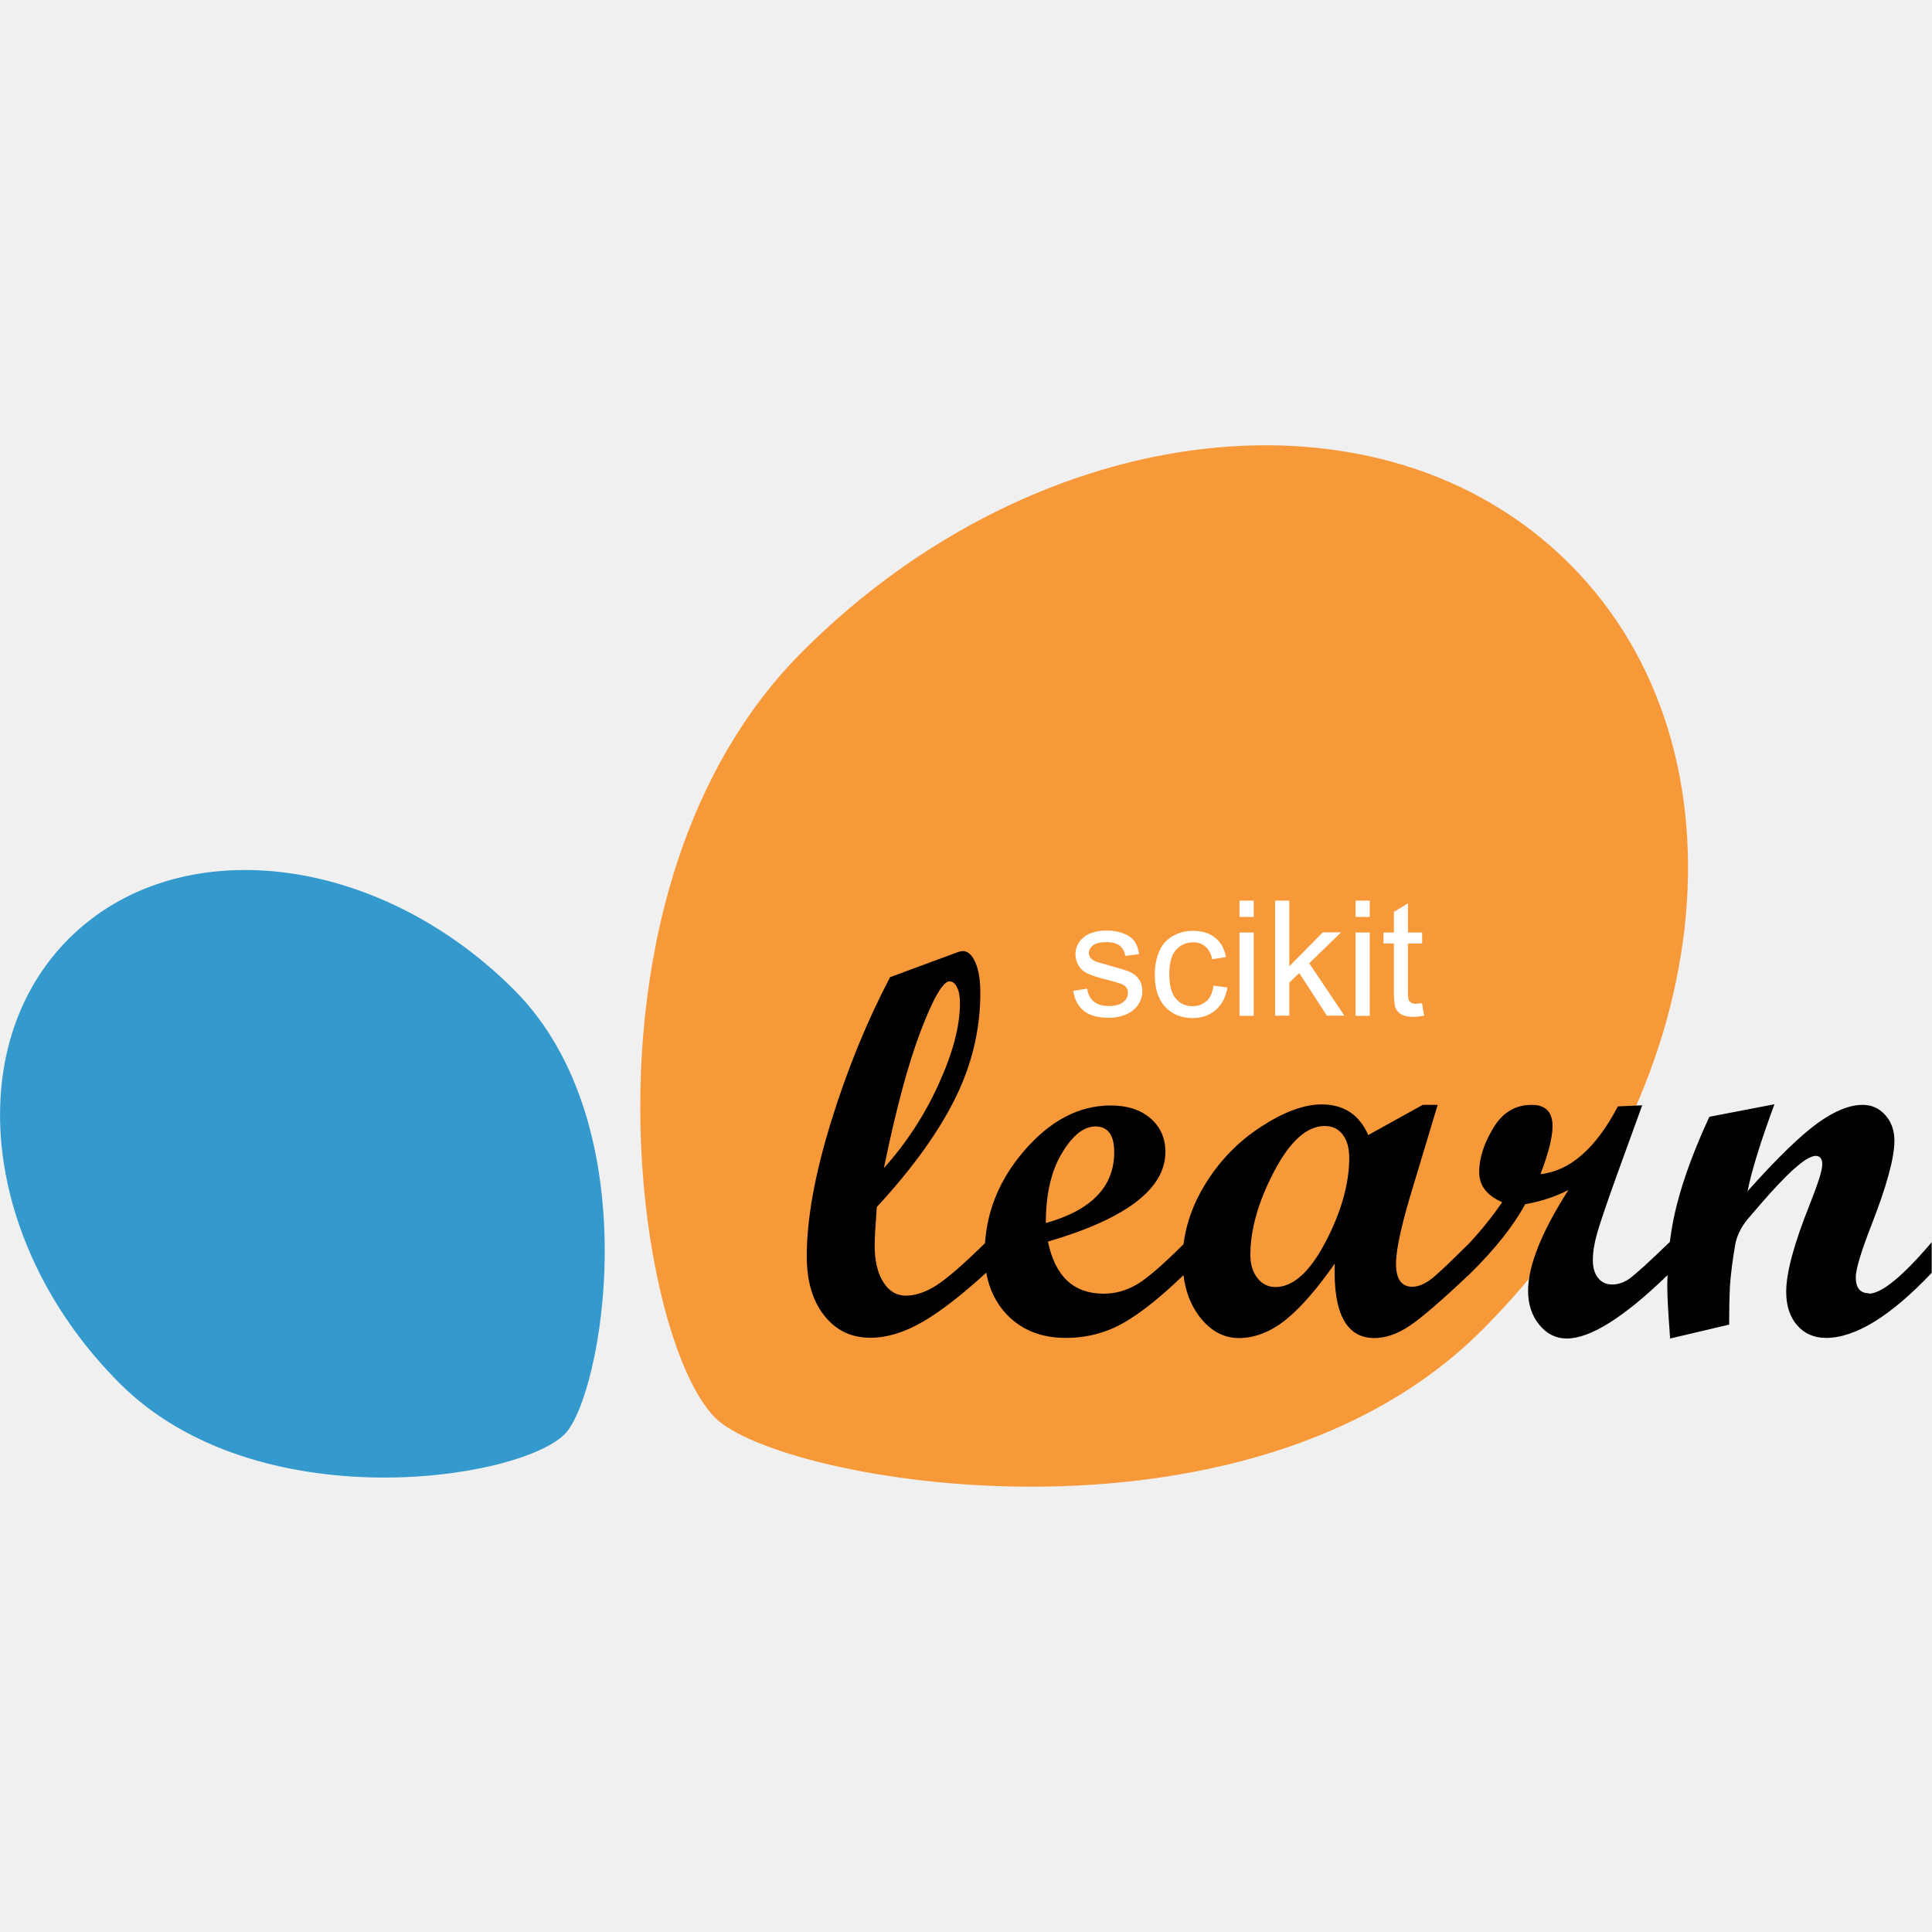
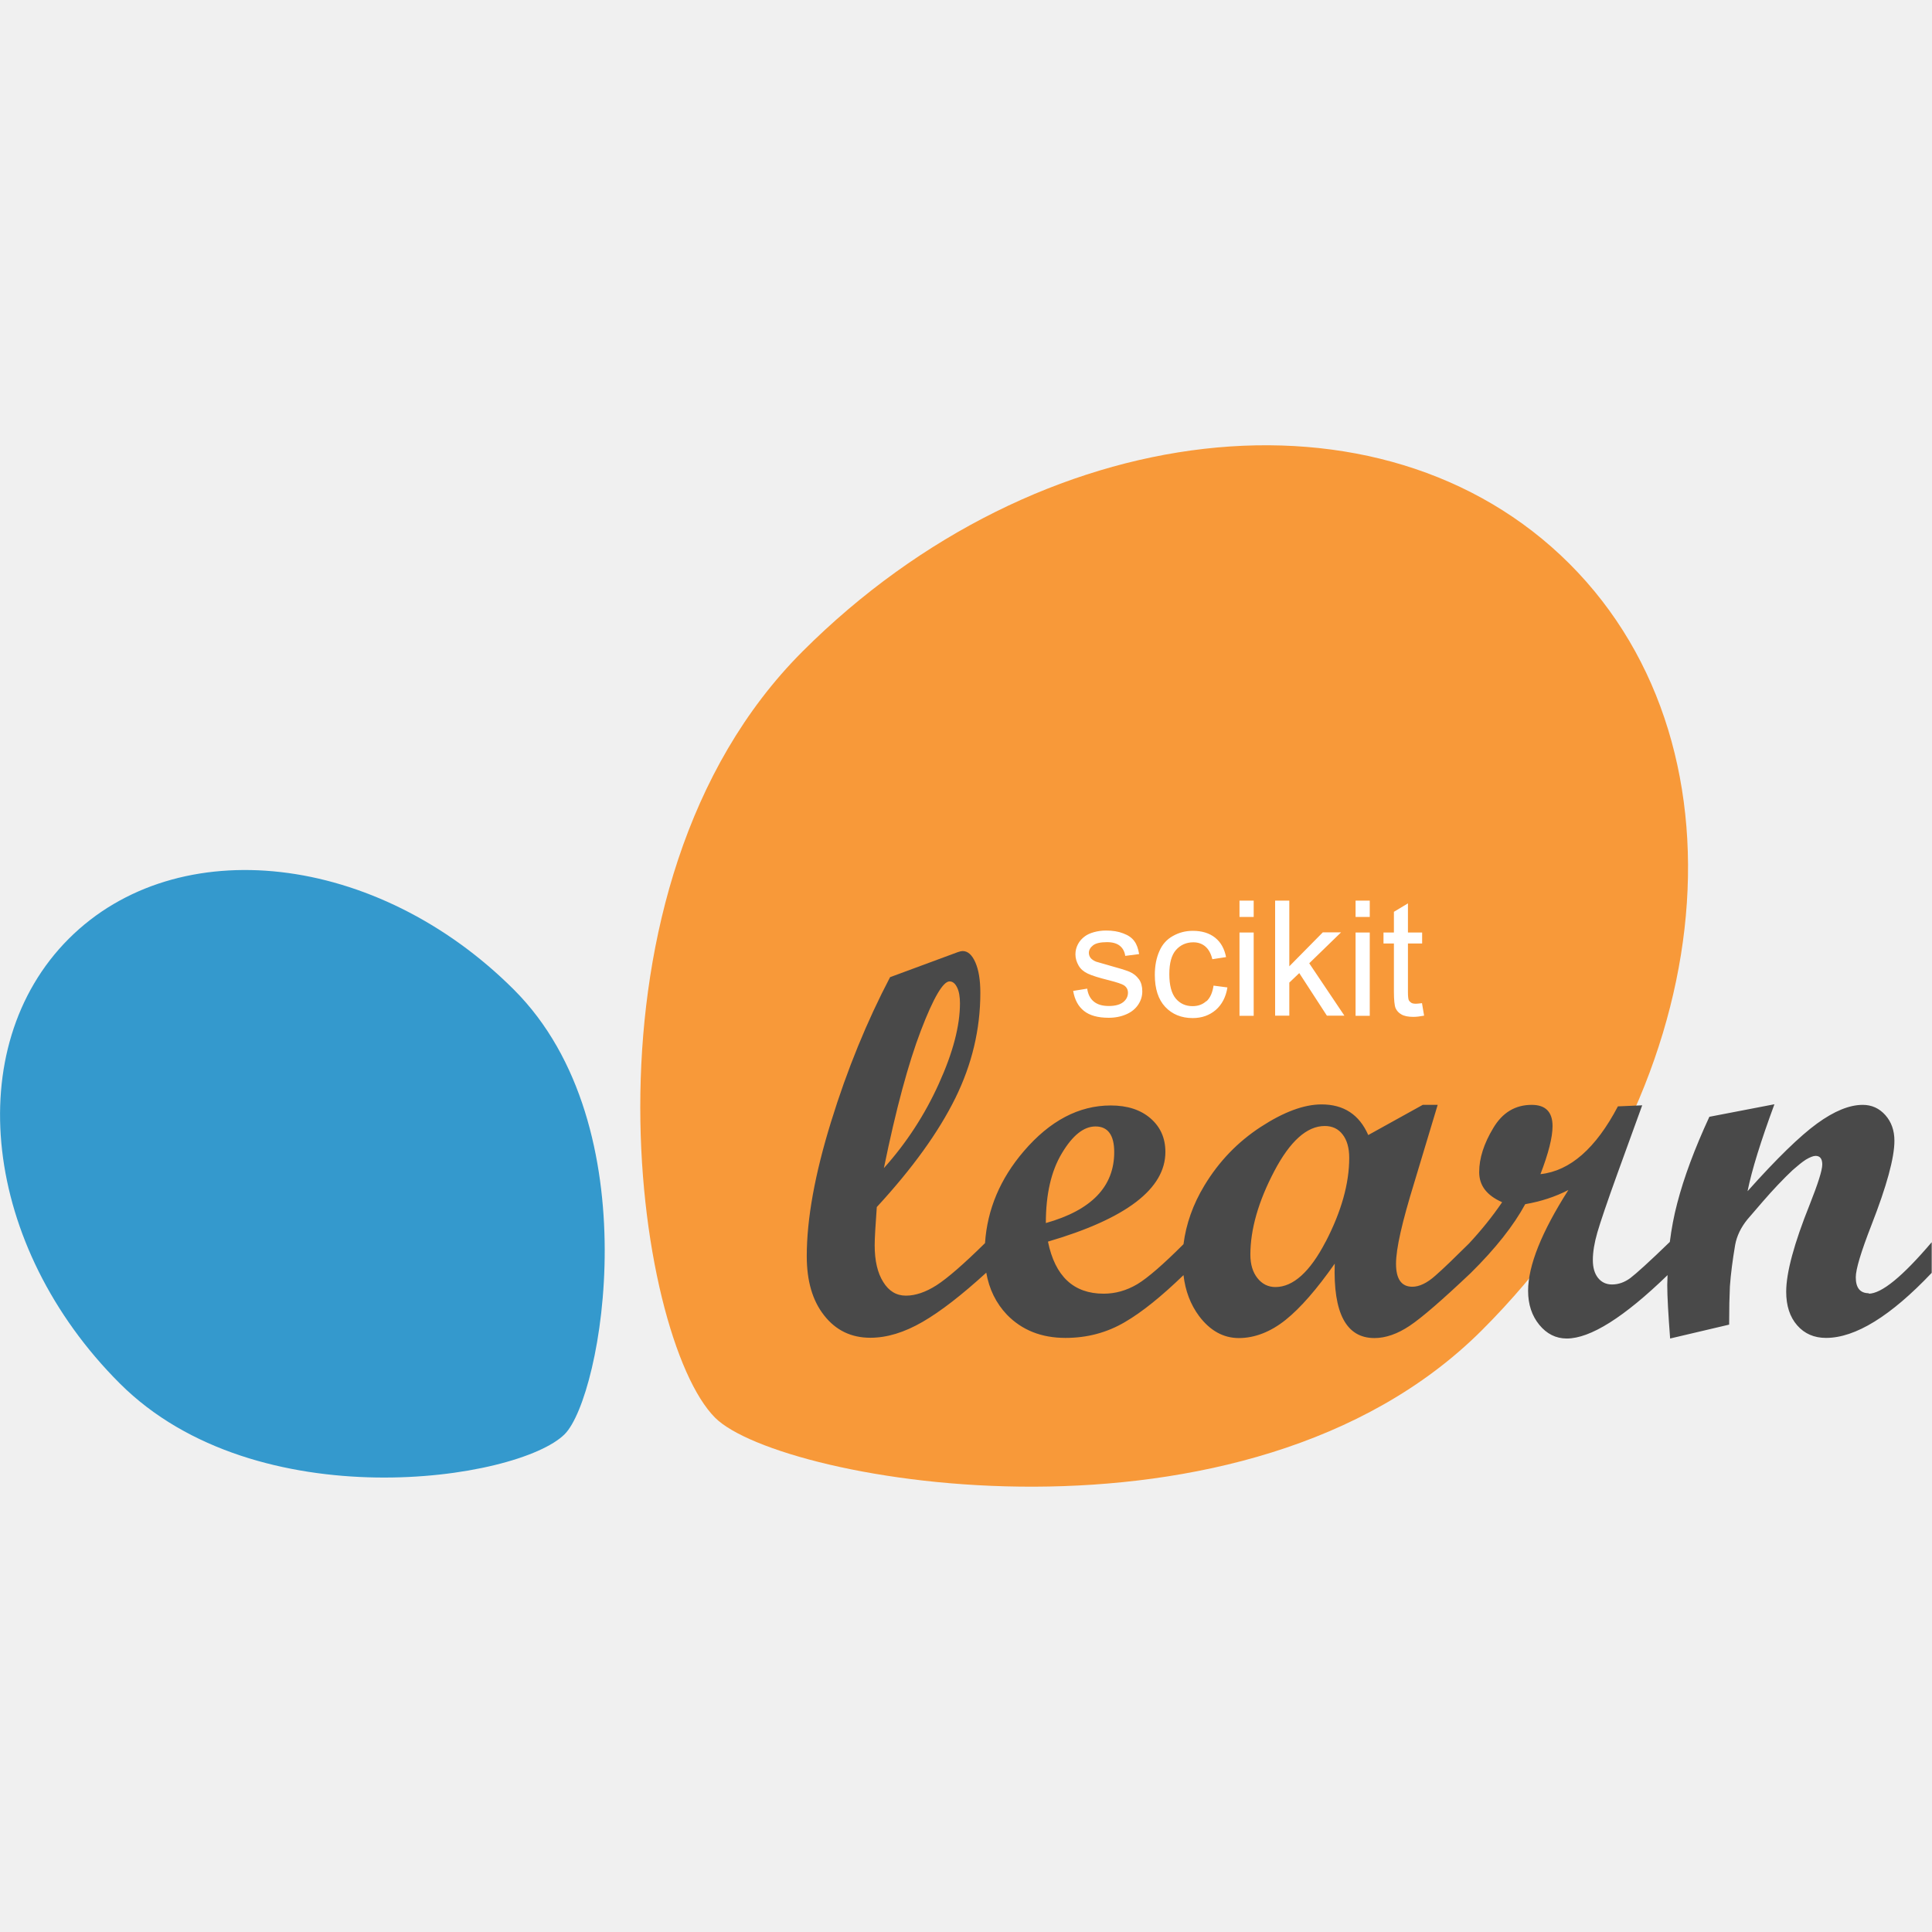
<svg xmlns="http://www.w3.org/2000/svg" viewBox="0 0 128 128">
  <path fill="#f89939" d="M98.18 88.13c15.63-15.62 18.23-38.36 5.8-50.78-12.43-12.42-35.17-9.82-50.8 5.8-15.63 15.62-11.11 45.48-5.8 50.78 4.29 4.29 35.17 9.82 50.8-5.8Z" />
  <path fill="#3499cd" d="M34.04 65.56c-9.07-9.06-22.27-10.57-29.48-3.37-7.21 7.21-5.7 20.4 3.37 29.46 9.07 9.07 26.4 6.44 29.48 3.37 2.49-2.49 5.71-20.4-3.37-29.46Z" />
-   <path fill="#010101" d="M123.82 85.68c-.58 0-.87-.35-.87-1.06 0-.53.35-1.69 1.04-3.46 1.01-2.59 1.52-4.45 1.52-5.58 0-.68-.2-1.25-.6-1.7-.4-.45-.9-.68-1.5-.68-.88 0-1.89.41-3.03 1.24-1.14.83-2.67 2.32-4.6 4.48.28-1.4.88-3.32 1.78-5.76l-4.31.83c-.98 2.12-1.69 4.03-2.13 5.73-.22.83-.38 1.69-.49 2.56-1.35 1.31-2.23 2.1-2.61 2.39-.39.29-.8.43-1.22.43-.39 0-.7-.15-.93-.44-.23-.29-.34-.69-.34-1.18 0-.53.1-1.14.3-1.83s.64-1.99 1.33-3.9l1.64-4.52-1.61.07c-1.46 2.78-3.17 4.28-5.13 4.49.53-1.38.8-2.44.8-3.18 0-.94-.46-1.41-1.38-1.41-1.09 0-1.94.51-2.55 1.54-.62 1.03-.93 2-.93 2.91s.51 1.55 1.52 2c-.66.97-1.4 1.88-2.2 2.74-.95.94-1.69 1.66-2.23 2.13-.55.49-1.06.73-1.52.73-.72 0-1.08-.51-1.08-1.52s.4-2.75 1.2-5.35l1.56-5.18h-.99l-3.61 2c-.59-1.35-1.62-2.03-3.09-2.03-1.17 0-2.51.5-4.03 1.49-1.52.99-2.77 2.28-3.74 3.89-.75 1.24-1.21 2.54-1.38 3.88-1.36 1.36-2.38 2.24-3.06 2.65-.71.42-1.45.63-2.23.63-1.99 0-3.22-1.15-3.69-3.45 5.19-1.52 7.78-3.5 7.78-5.94 0-.92-.33-1.66-.99-2.23-.66-.57-1.54-.85-2.63-.85-2.11 0-4.03 1.01-5.76 3.03-1.57 1.83-2.42 3.86-2.57 6.09-1.43 1.41-2.51 2.34-3.21 2.79-.72.46-1.4.69-2.03.69s-1.13-.3-1.5-.9c-.38-.6-.57-1.41-.57-2.44 0-.46.05-1.3.14-2.53 2.36-2.56 4.09-4.96 5.2-7.21 1.11-2.25 1.66-4.58 1.66-6.98 0-.85-.11-1.52-.33-2.02-.22-.5-.5-.75-.84-.75-.07 0-.18.02-.32.07l-4.49 1.66c-1.53 2.92-2.84 6.11-3.91 9.58-1.07 3.46-1.61 6.43-1.61 8.9 0 1.65.38 2.96 1.16 3.94.77.98 1.79 1.47 3.05 1.47 1.1 0 2.25-.35 3.46-1.05 1.21-.7 2.61-1.79 4.22-3.26s0-.02 0-.02c.19 1.11.65 2.04 1.37 2.8.99 1.02 2.28 1.54 3.88 1.54 1.44 0 2.75-.35 3.94-1.05 1.15-.67 2.44-1.72 3.88-3.11.12 1.04.46 1.94 1.03 2.71.73.97 1.61 1.46 2.64 1.46s2.09-.4 3.09-1.2c1-.8 2.08-2.05 3.26-3.73-.11 3.29.77 4.93 2.63 4.93.74 0 1.52-.27 2.33-.81s2.16-1.71 4.05-3.5c1.64-1.62 2.84-3.14 3.61-4.56 1.04-.18 1.99-.49 2.86-.94-1.78 2.79-2.67 5.02-2.67 6.68 0 .9.25 1.65.74 2.25.49.6 1.1.91 1.82.91 1.57 0 3.8-1.41 6.68-4.2 0 .22-.02.43-.02.65 0 .78.07 1.96.19 3.55l3.91-.92c0-1.06.02-1.9.05-2.53.06-.84.18-1.76.35-2.76.11-.59.38-1.15.81-1.68l.99-1.15c.36-.42.71-.8 1.02-1.13.37-.39.7-.72.99-.99.33-.29.62-.53.87-.69.27-.16.49-.25.65-.25.29 0 .44.19.44.57s-.28 1.26-.83 2.65c-1.04 2.59-1.56 4.52-1.56 5.78 0 .93.24 1.67.73 2.23.48.55 1.12.83 1.91.83 1.94 0 4.28-1.44 7-4.31V82.3c-1.93 2.27-3.32 3.41-4.18 3.41Zm-65.26-8.29c.8-3.91 1.62-6.94 2.45-9.11.83-2.17 1.47-3.26 1.9-3.26.2 0 .37.13.5.4.13.26.19.62.19 1.05 0 1.49-.46 3.26-1.4 5.33-.93 2.06-2.15 3.93-3.64 5.59Zm11.79-.98c.71-1.19 1.45-1.78 2.23-1.78.82 0 1.24.57 1.24 1.7 0 2.29-1.51 3.85-4.53 4.7 0-1.9.35-3.44 1.06-4.62Zm17.48 5.85c-1.04 2.01-2.16 3.01-3.33 3.01-.48 0-.88-.2-1.19-.59-.31-.39-.47-.91-.47-1.55 0-1.68.53-3.53 1.58-5.53 1.05-2 2.17-3 3.35-3 .49 0 .89.18 1.18.56.29.37.44.89.44 1.55 0 1.7-.52 3.55-1.56 5.56Z" />
+   <path fill="#494949" d="M123.82 85.68c-.58 0-.87-.35-.87-1.06 0-.53.35-1.69 1.04-3.46 1.01-2.59 1.52-4.45 1.52-5.58 0-.68-.2-1.25-.6-1.7-.4-.45-.9-.68-1.5-.68-.88 0-1.89.41-3.03 1.24-1.14.83-2.67 2.32-4.6 4.48.28-1.4.88-3.32 1.78-5.76l-4.31.83c-.98 2.12-1.69 4.03-2.13 5.73-.22.83-.38 1.69-.49 2.56-1.35 1.31-2.23 2.1-2.61 2.39-.39.29-.8.43-1.22.43-.39 0-.7-.15-.93-.44-.23-.29-.34-.69-.34-1.18 0-.53.1-1.14.3-1.83s.64-1.99 1.33-3.9l1.64-4.52-1.61.07c-1.46 2.78-3.17 4.28-5.13 4.49.53-1.38.8-2.44.8-3.18 0-.94-.46-1.41-1.38-1.41-1.09 0-1.94.51-2.55 1.54-.62 1.03-.93 2-.93 2.91s.51 1.55 1.52 2c-.66.97-1.4 1.88-2.2 2.74-.95.94-1.69 1.66-2.23 2.13-.55.49-1.06.73-1.52.73-.72 0-1.08-.51-1.08-1.52s.4-2.75 1.2-5.35l1.56-5.18h-.99l-3.61 2c-.59-1.35-1.62-2.03-3.09-2.03-1.17 0-2.51.5-4.03 1.49-1.52.99-2.77 2.28-3.74 3.89-.75 1.24-1.21 2.54-1.38 3.88-1.36 1.36-2.38 2.24-3.06 2.65-.71.42-1.45.63-2.23.63-1.99 0-3.22-1.15-3.69-3.45 5.19-1.52 7.78-3.5 7.78-5.94 0-.92-.33-1.66-.99-2.23-.66-.57-1.54-.85-2.63-.85-2.11 0-4.03 1.01-5.76 3.03-1.57 1.83-2.42 3.86-2.57 6.09-1.43 1.41-2.51 2.34-3.21 2.79-.72.46-1.4.69-2.03.69s-1.13-.3-1.5-.9c-.38-.6-.57-1.41-.57-2.44 0-.46.05-1.3.14-2.53 2.36-2.56 4.09-4.96 5.2-7.21 1.11-2.25 1.66-4.58 1.66-6.98 0-.85-.11-1.52-.33-2.02-.22-.5-.5-.75-.84-.75-.07 0-.18.02-.32.07l-4.49 1.66c-1.53 2.92-2.84 6.11-3.91 9.58-1.07 3.46-1.61 6.43-1.61 8.9 0 1.65.38 2.96 1.16 3.94.77.98 1.79 1.47 3.05 1.47 1.1 0 2.25-.35 3.46-1.05 1.21-.7 2.61-1.79 4.22-3.26s0-.02 0-.02c.19 1.11.65 2.04 1.37 2.8.99 1.02 2.28 1.54 3.88 1.54 1.44 0 2.75-.35 3.94-1.05 1.15-.67 2.44-1.72 3.88-3.11.12 1.04.46 1.94 1.03 2.71.73.97 1.61 1.46 2.64 1.46s2.09-.4 3.09-1.2c1-.8 2.08-2.05 3.26-3.73-.11 3.29.77 4.93 2.63 4.93.74 0 1.52-.27 2.33-.81s2.16-1.71 4.05-3.5c1.64-1.62 2.84-3.14 3.61-4.56 1.04-.18 1.99-.49 2.86-.94-1.78 2.79-2.67 5.02-2.67 6.68 0 .9.25 1.65.74 2.25.49.6 1.1.91 1.82.91 1.57 0 3.8-1.41 6.68-4.2 0 .22-.02.43-.02.65 0 .78.07 1.96.19 3.55l3.91-.92c0-1.06.02-1.9.05-2.53.06-.84.18-1.76.35-2.76.11-.59.38-1.15.81-1.68l.99-1.15c.36-.42.71-.8 1.02-1.13.37-.39.7-.72.99-.99.33-.29.62-.53.87-.69.27-.16.49-.25.65-.25.29 0 .44.19.44.57s-.28 1.26-.83 2.65c-1.04 2.59-1.56 4.52-1.56 5.78 0 .93.24 1.67.73 2.23.48.55 1.12.83 1.91.83 1.94 0 4.28-1.44 7-4.31V82.3c-1.93 2.27-3.32 3.41-4.18 3.41Zm-65.26-8.29c.8-3.91 1.62-6.94 2.45-9.11.83-2.17 1.47-3.26 1.9-3.26.2 0 .37.13.5.4.13.26.19.62.19 1.05 0 1.49-.46 3.26-1.4 5.33-.93 2.06-2.15 3.93-3.64 5.59Zm11.79-.98c.71-1.19 1.45-1.78 2.23-1.78.82 0 1.24.57 1.24 1.7 0 2.29-1.51 3.85-4.53 4.7 0-1.9.35-3.44 1.06-4.62Zm17.48 5.85c-1.04 2.01-2.16 3.01-3.33 3.01-.48 0-.88-.2-1.19-.59-.31-.39-.47-.91-.47-1.55 0-1.68.53-3.53 1.58-5.53 1.05-2 2.17-3 3.35-3 .49 0 .89.18 1.18.56.29.37.44.89.44 1.55 0 1.7-.52 3.55-1.56 5.56Z" />
  <path fill="#fff" d="M75.46 64.88c.15.21.22.48.22.8s-.09.61-.27.88-.44.49-.79.64c-.34.15-.73.23-1.16.23-.72 0-1.26-.15-1.64-.45s-.62-.74-.72-1.33l.93-.15c.05.37.2.66.43.85.24.2.57.3 1 .3s.75-.09.96-.26c.21-.17.31-.38.31-.62 0-.21-.09-.38-.28-.5-.13-.08-.45-.19-.96-.32-.69-.17-1.16-.32-1.43-.45s-.47-.3-.6-.53-.21-.47-.21-.74c0-.25.06-.47.17-.68.11-.21.27-.38.46-.52.15-.11.34-.2.59-.27.25-.07.52-.11.81-.11.43 0 .81.06 1.14.19.33.12.57.29.73.51.16.21.26.5.32.86l-.92.12c-.04-.28-.16-.51-.36-.67-.2-.16-.48-.24-.85-.24-.43 0-.74.07-.92.21-.18.14-.28.31-.28.5 0 .12.04.23.11.33.08.1.2.18.36.25.09.03.37.11.83.24.66.18 1.12.32 1.39.43.26.11.47.28.62.49Zm4.47 1.44c-.25.23-.55.34-.92.34-.46 0-.83-.17-1.11-.5s-.43-.88-.43-1.62.15-1.27.44-1.6.68-.51 1.15-.51c.31 0 .58.09.8.28.22.19.37.47.46.84l.91-.14c-.11-.56-.35-.99-.73-1.29-.38-.3-.87-.45-1.47-.45-.48 0-.91.11-1.32.34-.4.22-.71.56-.9 1.01-.2.45-.3.97-.3 1.57 0 .92.23 1.63.69 2.12.46.49 1.07.74 1.82.74.6 0 1.11-.18 1.53-.54.41-.36.67-.86.77-1.49l-.92-.12c-.07.47-.22.81-.47 1.04Zm2.19.98h.94v-5.52h-.94v5.52Zm0-6.55h.94v-1.08h-.94v1.08Zm6.73 1.02h-1.21l-2.22 2.25v-4.35h-.94v7.62h.94V65.1l.66-.63 1.83 2.82h1.16l-2.33-3.47 2.11-2.05Zm.96-1.02h.94v-1.08h-.94v1.08Zm0 6.55h.94v-5.52h-.94v5.52Zm4.41-.84c-.17.02-.31.04-.41.04-.14 0-.25-.02-.32-.07s-.13-.11-.16-.18c-.03-.08-.05-.25-.05-.51v-3.23h.94v-.73h-.94v-1.93l-.93.56v1.37h-.69v.73h.69v3.18c0 .56.04.93.11 1.1.08.18.21.32.39.42.19.11.45.16.79.16.21 0 .44-.03.71-.08l-.14-.83Z" />
</svg>
